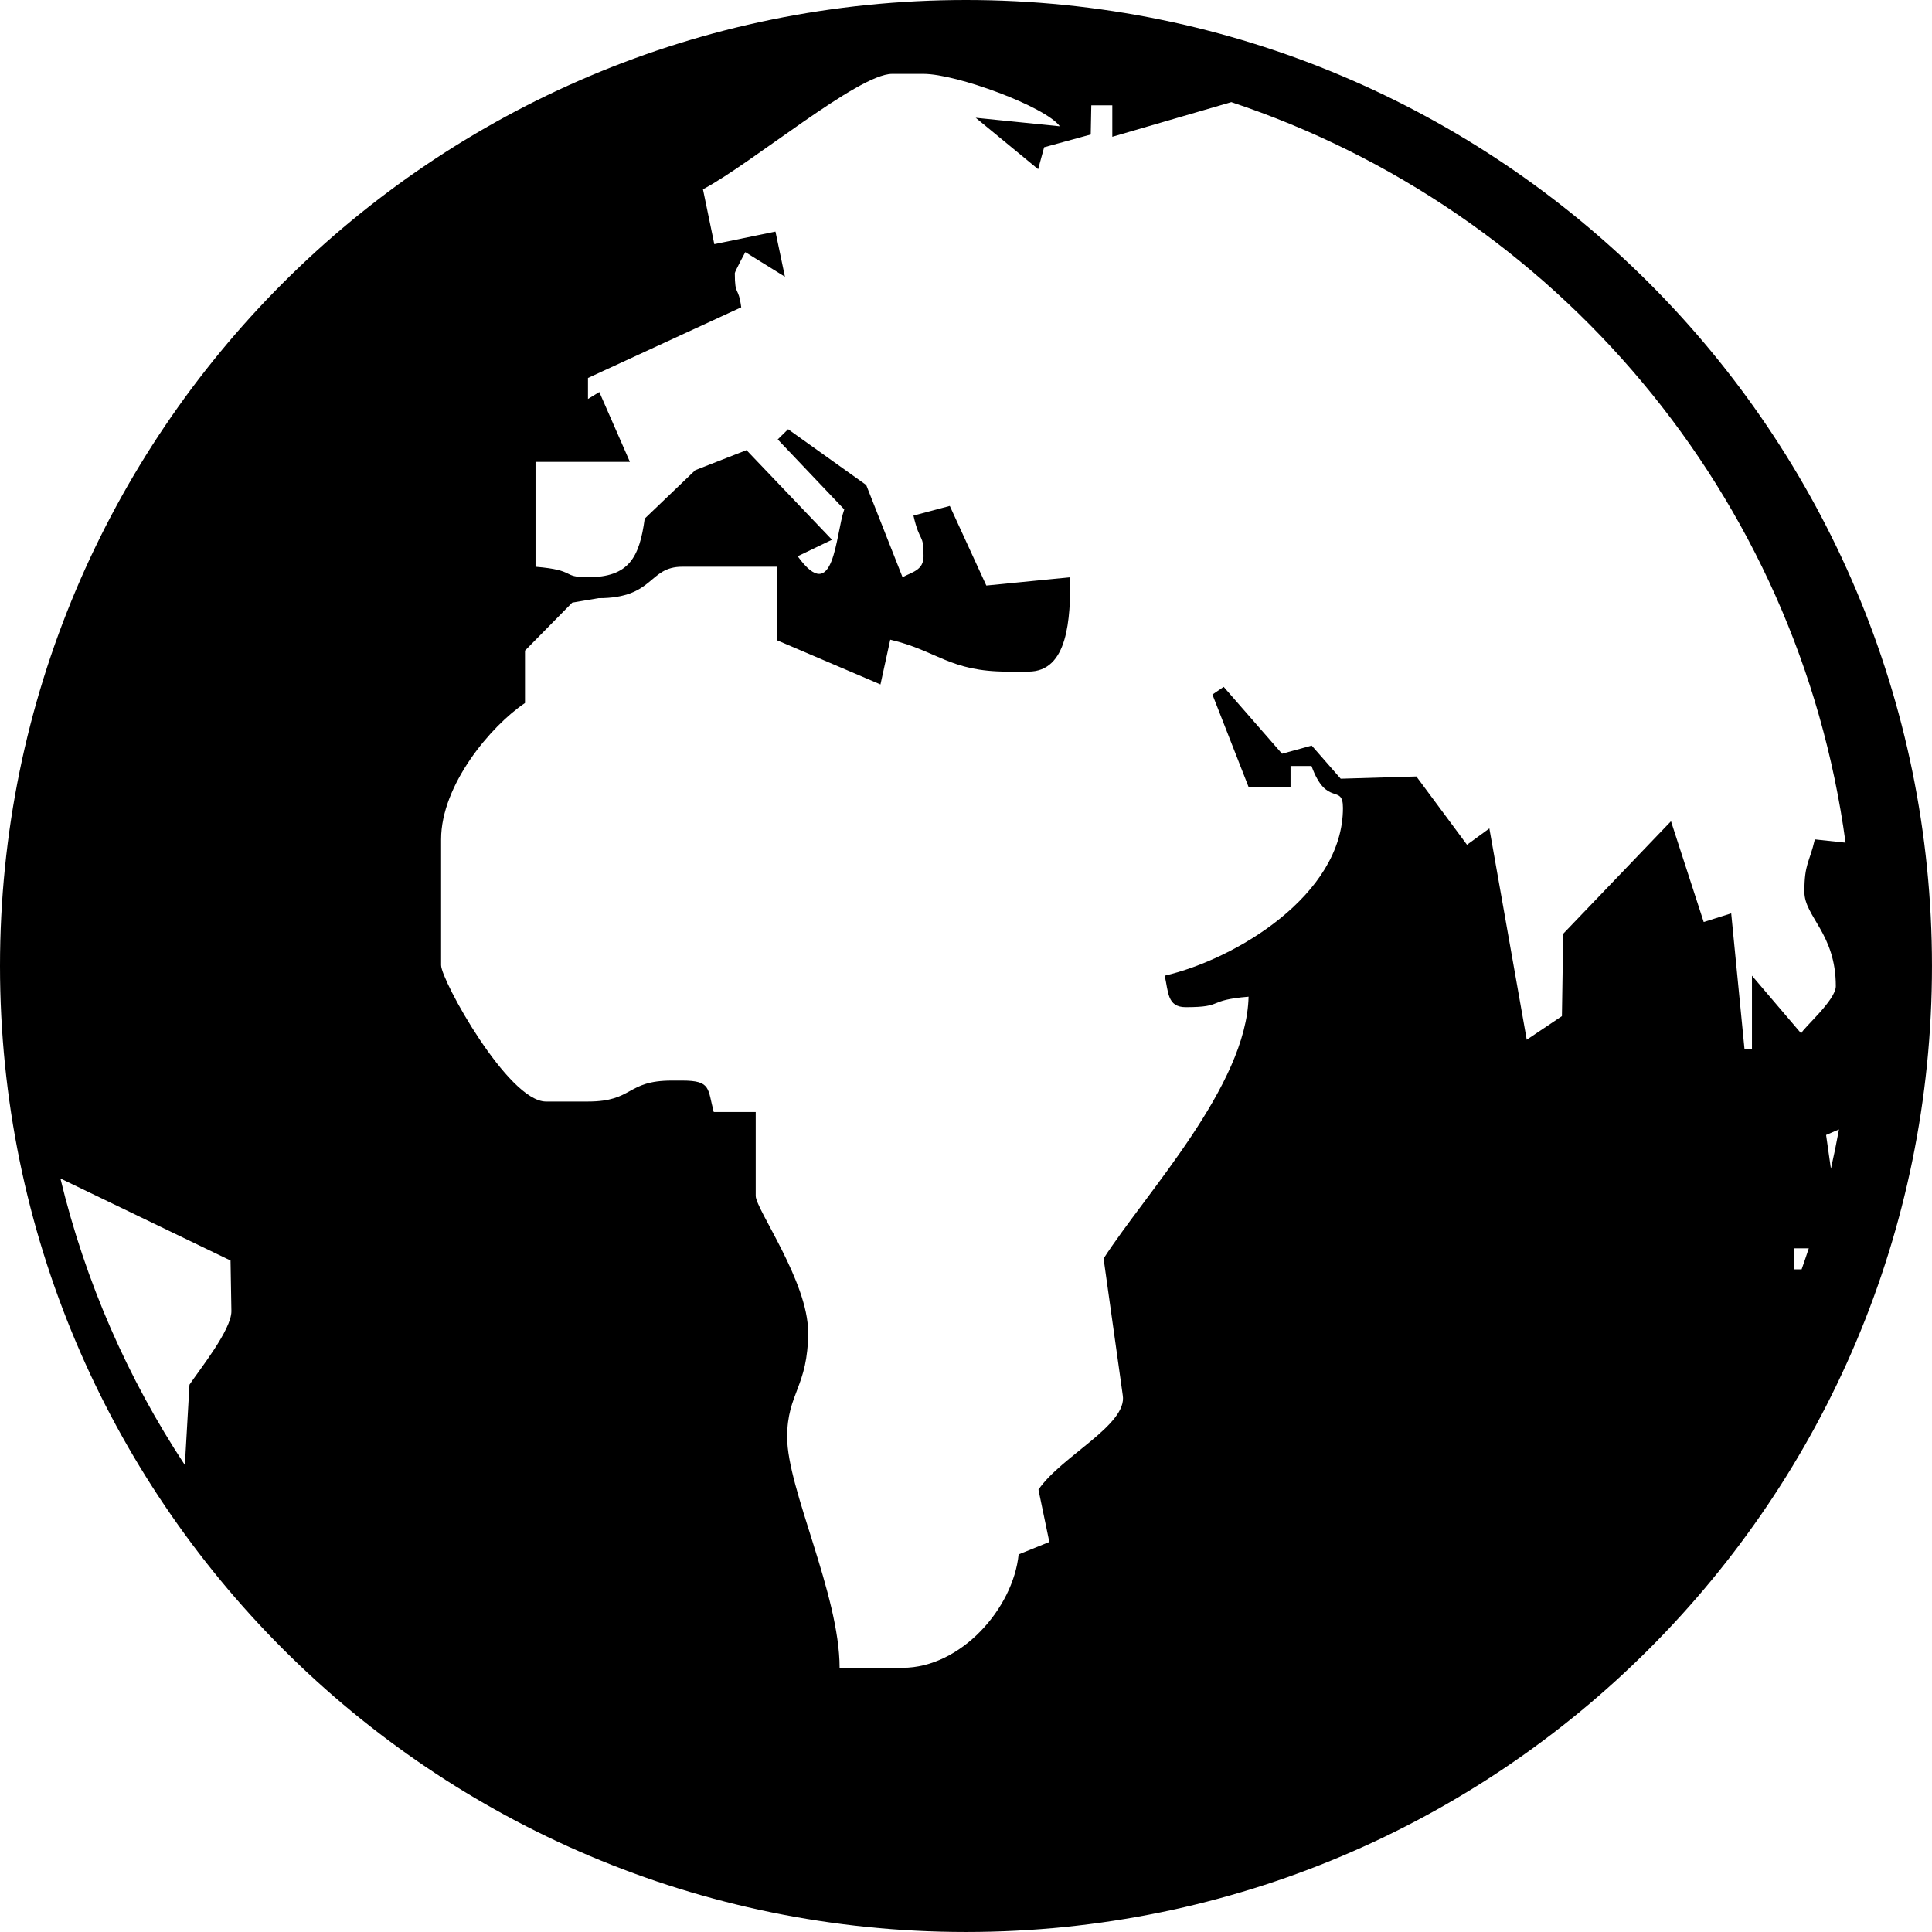
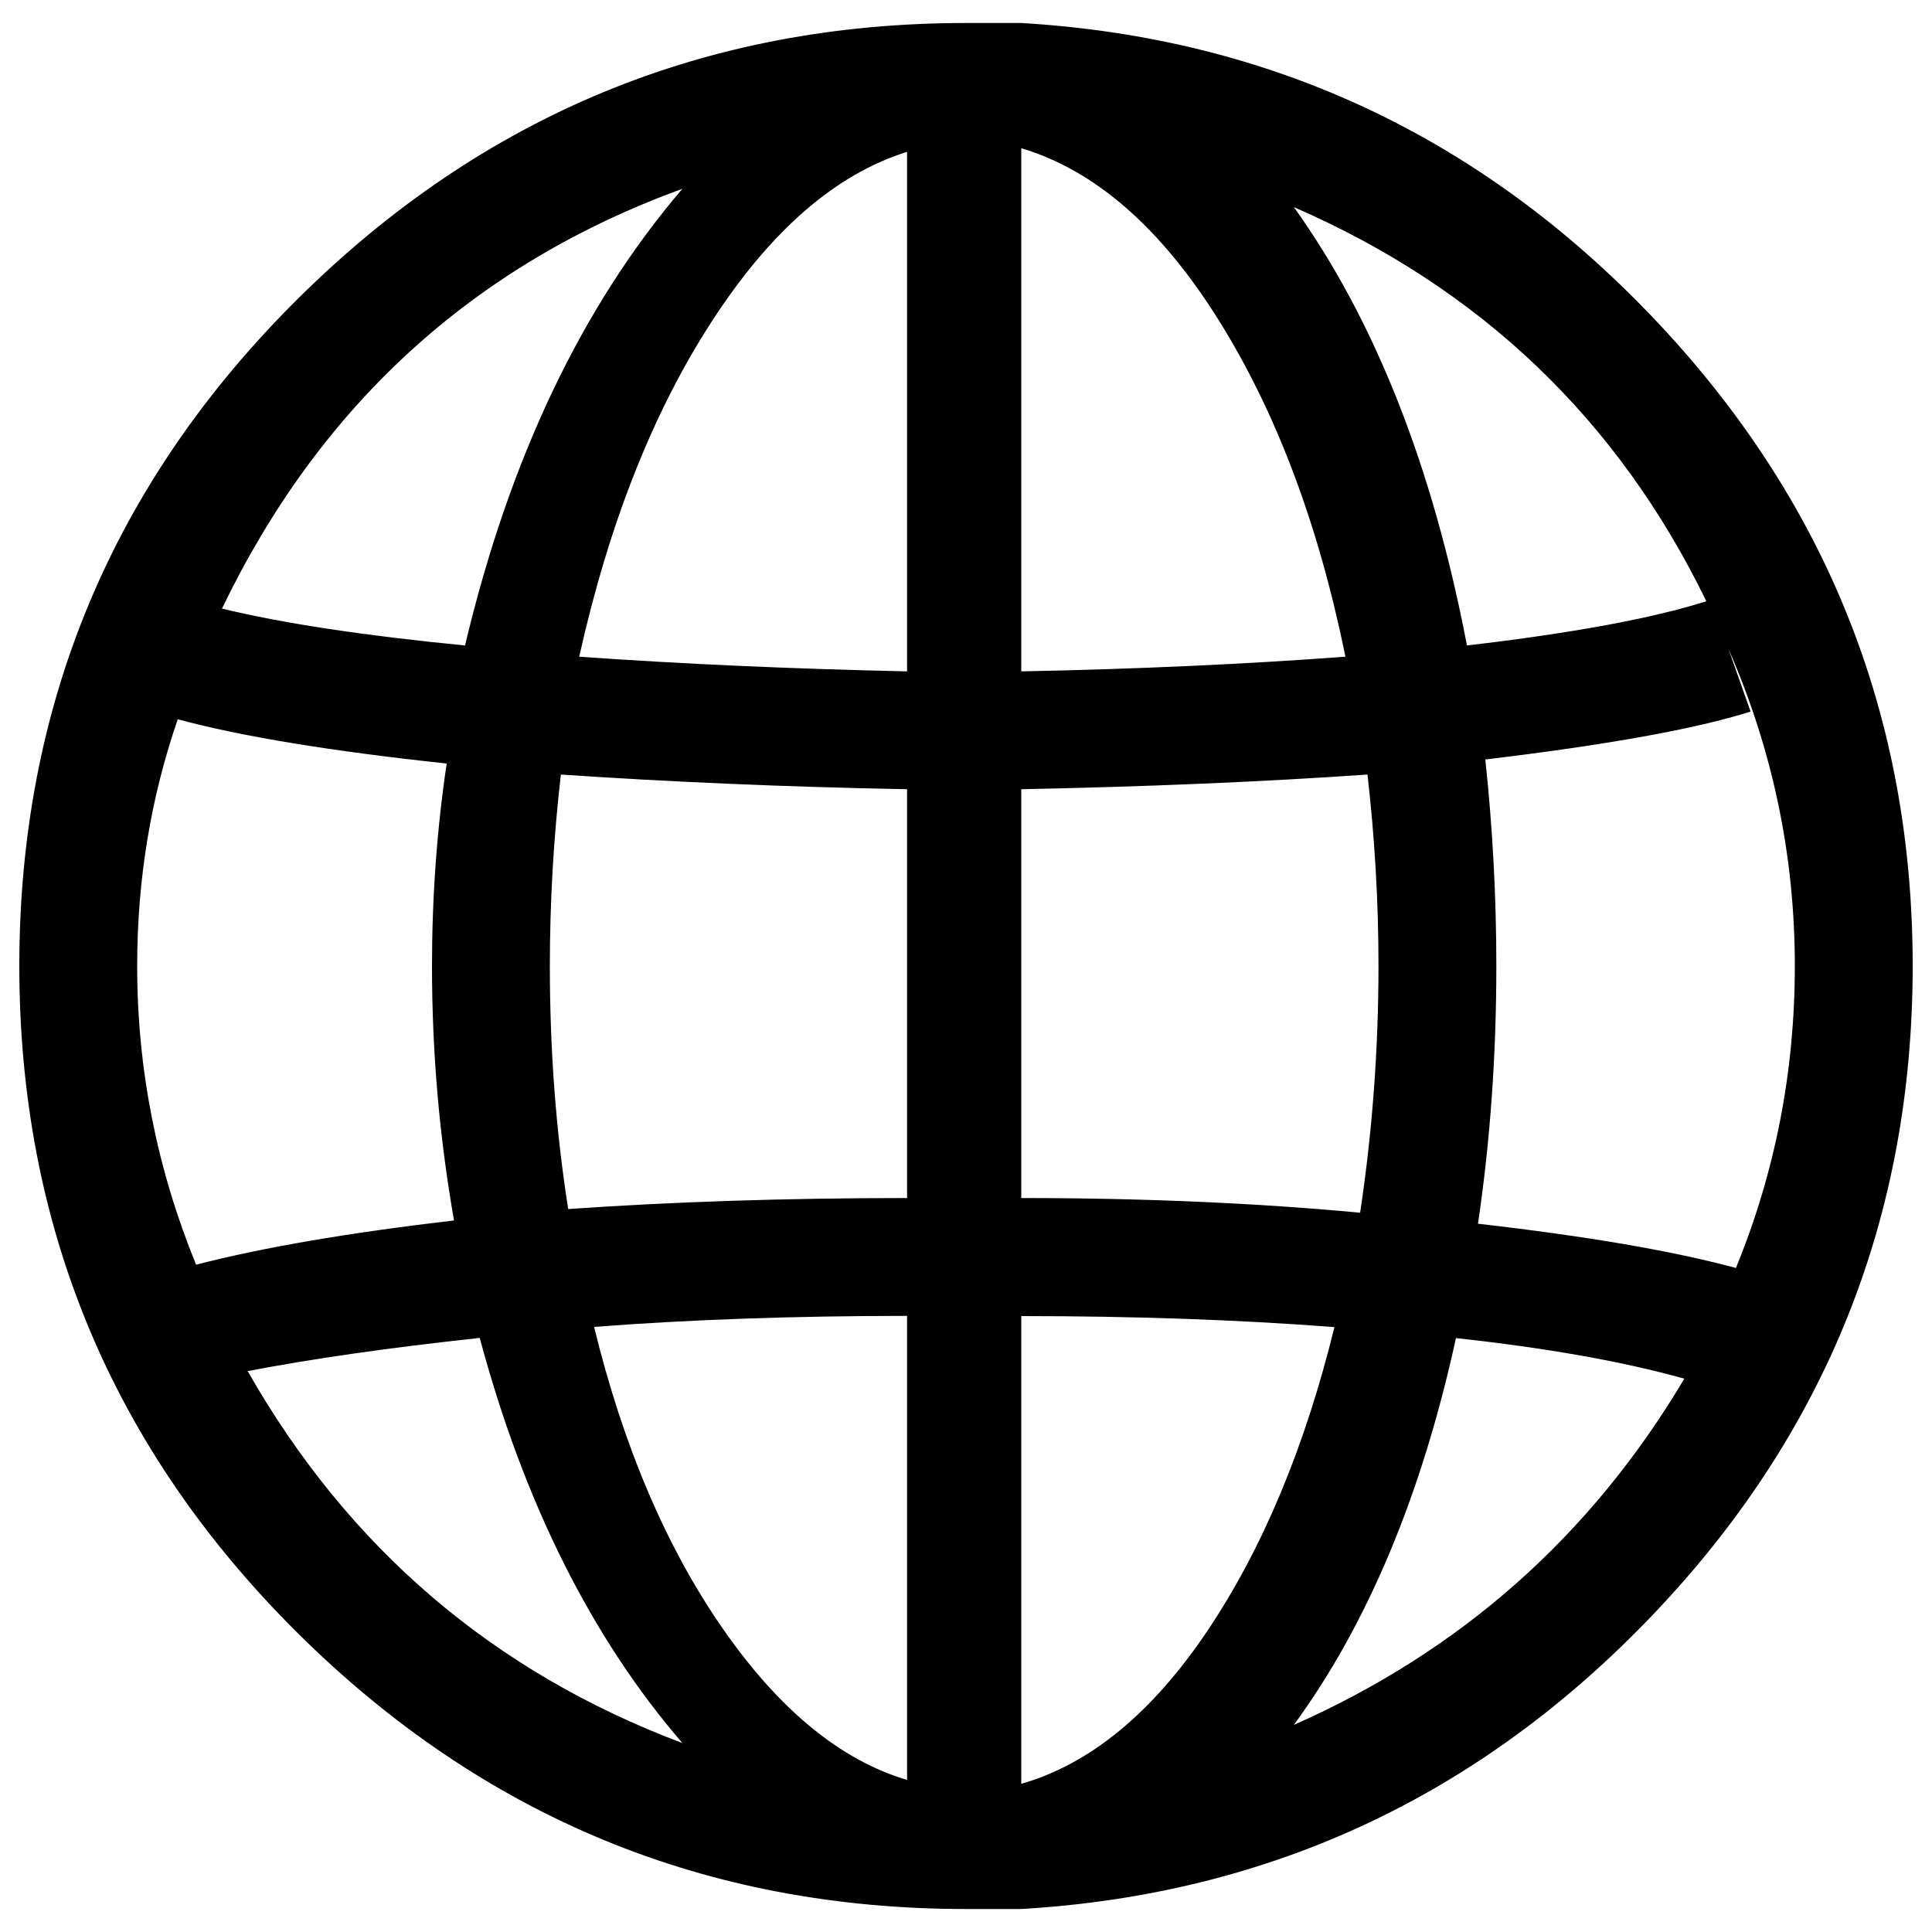
- <svg xmlns="http://www.w3.org/2000/svg" version="1.1" id="Layer_1" x="0px" y="0px" width="122.88px" height="122.88px" viewBox="0 0 122.88 122.88" enable-background="new 0 0 122.88 122.88" xml:space="preserve">
+ <svg xmlns="http://www.w3.org/2000/svg" version="1.1" x="0px" y="0px" viewBox="0 0 1000 1000" enable-background="new 0 0 1000 1000" xml:space="preserve">
  <g>
-     <path fill-rule="evenodd" clip-rule="evenodd" d="M61.439,0c33.928,0,61.44,27.513,61.44,61.439c0,33.929-27.513,61.44-61.44,61.44 C27.512,122.88,0,95.368,0,61.439C0,27.513,27.512,0,61.439,0L61.439,0z M78.314,6.495c20.618,6.853,36.088,24.997,39.068,47.101 l-1.953-0.209c-0.347,1.495-0.666,1.533-0.666,3.333c0,1.588,2,2.651,2,6.003c0,0.898-2.109,2.694-2.202,3.007l-3.132-3.674v4.669 l-0.476-0.018l-0.844-8.615l-1.749,0.551l-2.081-6.409l-6.855,7.155l-0.082,5.239l-2.238,1.501l-2.377-13.438l-1.422,1.039 l-3.22-4.345l-4.813,0.143l-1.844-2.107l-1.887,0.519l-3.712-4.254l-0.717,0.488l2.3,5.878h2.669v-1.334h1.333 c0.962,2.658,2.001,1.084,2.001,2.669c0,5.547-6.851,9.625-11.339,10.669c0.24,1.003,0.147,2.003,1.333,2.003 c2.513,0,1.264-0.44,4.003-0.667c-0.127,5.667-6.5,12.435-9.221,16.654l1.218,8.69c0.321,1.887-3.919,3.884-5.361,6.009 l0.692,3.329l-1.953,0.789c-0.342,3.42-3.662,7.214-7.386,7.214h-4c0-4.683-3.336-11.366-3.336-14.675 c0-2.81,1.333-3.188,1.333-6.669c0-3.216-3.333-7.828-3.333-8.67v-5.336h-2.669c-0.396-1.487-0.154-2-2-2h-0.667 c-2.914,0-2.422,1.333-5.336,1.333h-2.669c-2.406,0-6.669-7.721-6.669-8.671v-8.003c0-3.454,3.161-7.214,5.336-8.672v-3.333 l3.002-3.052l1.667-0.284c3.579,0,3.154-2,5.336-2H49.4v4.669L56,43.532l0.622-2.848c2.991,0.701,3.769,2.032,7.454,2.032h1.333 c2.531,0,2.667-3.358,2.667-6.002l-5.343,0.528l-2.324-5.064l-2.311,0.615c0.415,1.812,0.642,1.059,0.642,2.587 c0,0.9-0.741,1-1.335,1.334l-2.311-5.865l-4.969-3.549l-0.66,0.648l4.231,4.452c-0.562,1.597-0.628,6.209-2.961,2.979l2.182-1.05 l-5.438-5.699l-3.258,1.274l-3.216,3.08c-0.336,2.481-1.012,3.729-3.608,3.729c-1.728,0-0.685-0.447-3.336-0.667v-6.669h6.002 l-1.945-4.442l-0.721,0.44V24.04l9.747-4.494c-0.184-1.399-0.408-0.649-0.408-2.175c0-0.091,0.655-1.322,0.667-1.336l2.521,1.565 l-0.603-2.871l-3.889,0.8l-0.722-3.49c3.084-1.624,9.87-7.34,12.028-7.34h2.002c2.107,0,7.751,2.079,8.669,3.333L62.057,7.49 l3.971,3.271l0.381-1.395l2.964-0.812l0.036-1.855h1.336v2L78.314,6.495L78.314,6.495z M116.963,71.835 c-0.154,0.842-0.324,1.676-0.512,2.504l-0.307-2.152L116.963,71.835L116.963,71.835z M115.042,79.398 c-0.147,0.446-0.297,0.894-0.455,1.336h-0.49v-1.336H115.042L115.042,79.398z M11.758,93.18 c-3.624-5.493-6.331-11.641-7.916-18.226l10.821,5.218l0.055,3.229c0,1.186-2.025,3.71-2.667,4.669L11.758,93.18L11.758,93.18z" />
+     <g transform="matrix(1 0 0 -1 0 480)">
+       <path d="M990-20c0,129.6-44.8,241.5-134.4,335.6C766,409.6,657,460.5,528.6,468.1h-15.3h-1.9h-3.8h-2.9H500c-134.7,0-250.1-47.7-346.1-143C58,229.8,10,114.7,10-20c0-134.7,48-249.8,143.9-345.1c96-95.3,211.3-143,346.1-143h4.8h4.8h1.9h1.9h15.3c128.4,7.6,237.4,58.5,327,152.5S990-149.6,990-20z M898.5-176.3c-33,8.9-77.5,16.5-133.5,22.9c6.4,43.2,9.5,87.7,9.5,133.5c0,35.6-1.9,71.2-5.7,106.8c63.6,7.6,109.3,15.9,137.3,24.8L894.7,144C917.5,91.9,929,37.2,929-20C929-74.7,918.8-126.8,898.5-176.3z M284.6-20c0,33,1.9,66.1,5.7,99.1c55.9-3.8,115.7-6.4,179.2-7.6v-211.6c-62.3,0-120.8-1.9-175.4-5.7C287.7-105.2,284.6-63.2,284.6-20z M528.6,403.3c38.1-11.4,72.1-41,102-88.7c29.9-47.7,51.8-105.8,65.8-174.5c-50.8-3.8-106.8-6.4-167.8-7.6V403.3z M469.5,401.4V132.5c-59.7,1.3-116.3,3.8-169.7,7.6c15.3,68.6,38.1,126.5,68.6,173.5C398.9,360.7,432.6,389.9,469.5,401.4z M469.5-201.1v-240.2c-34.3,10.2-66.1,36.2-95.3,78.2s-51.5,94.1-66.7,156.3C357-203,411-201.1,469.5-201.1z M528.6-443.3v242.1c58.5,0,112.5-1.9,162.1-5.7c-15.3-62.3-37.2-114.7-65.8-157.3C596.3-406.7,564.2-433.1,528.6-443.3z M528.6-140.1V71.5c64.8,1.3,124.6,3.8,179.2,7.6c3.8-33,5.7-66.1,5.7-99.1c0-43.2-3.2-85.8-9.5-127.7C650.6-142.7,592.2-140.1,528.6-140.1z M883.2,168.8c-28-8.9-69.3-16.5-123.9-22.9c-17.8,92.8-47.7,168.4-89.6,226.9C766.3,330.8,837.5,262.8,883.2,168.8z M353.2,382.3c-52.1-61-89.6-139.8-112.5-236.4c-52.1,5.1-94.1,11.4-125.8,19.1C165.7,270.4,245.1,342.9,353.2,382.3z M92,107.7c33-8.9,79.4-16.5,139.2-22.9c-5.1-34.3-7.6-69.3-7.6-104.9c0-44.5,3.8-88.3,11.4-131.6c-54.7-6.4-99.1-14-133.5-22.9C81.2-124.9,71-73.4,71-20C71,24.5,78,67.1,92,107.7z M128.2-229.7c33,6.4,73.1,12.1,120.1,17.2c22.9-85.2,57.8-155.1,104.9-209.7C255.3-385.4,180.3-321.2,128.2-229.7z M669.7-412.8c38.1,52.1,66.1,118.8,83.9,200.2c47-5.1,86.4-12.1,118.2-21C823.5-314.9,756.1-374.6,669.7-412.8z" />
+     </g>
  </g>
</svg>
